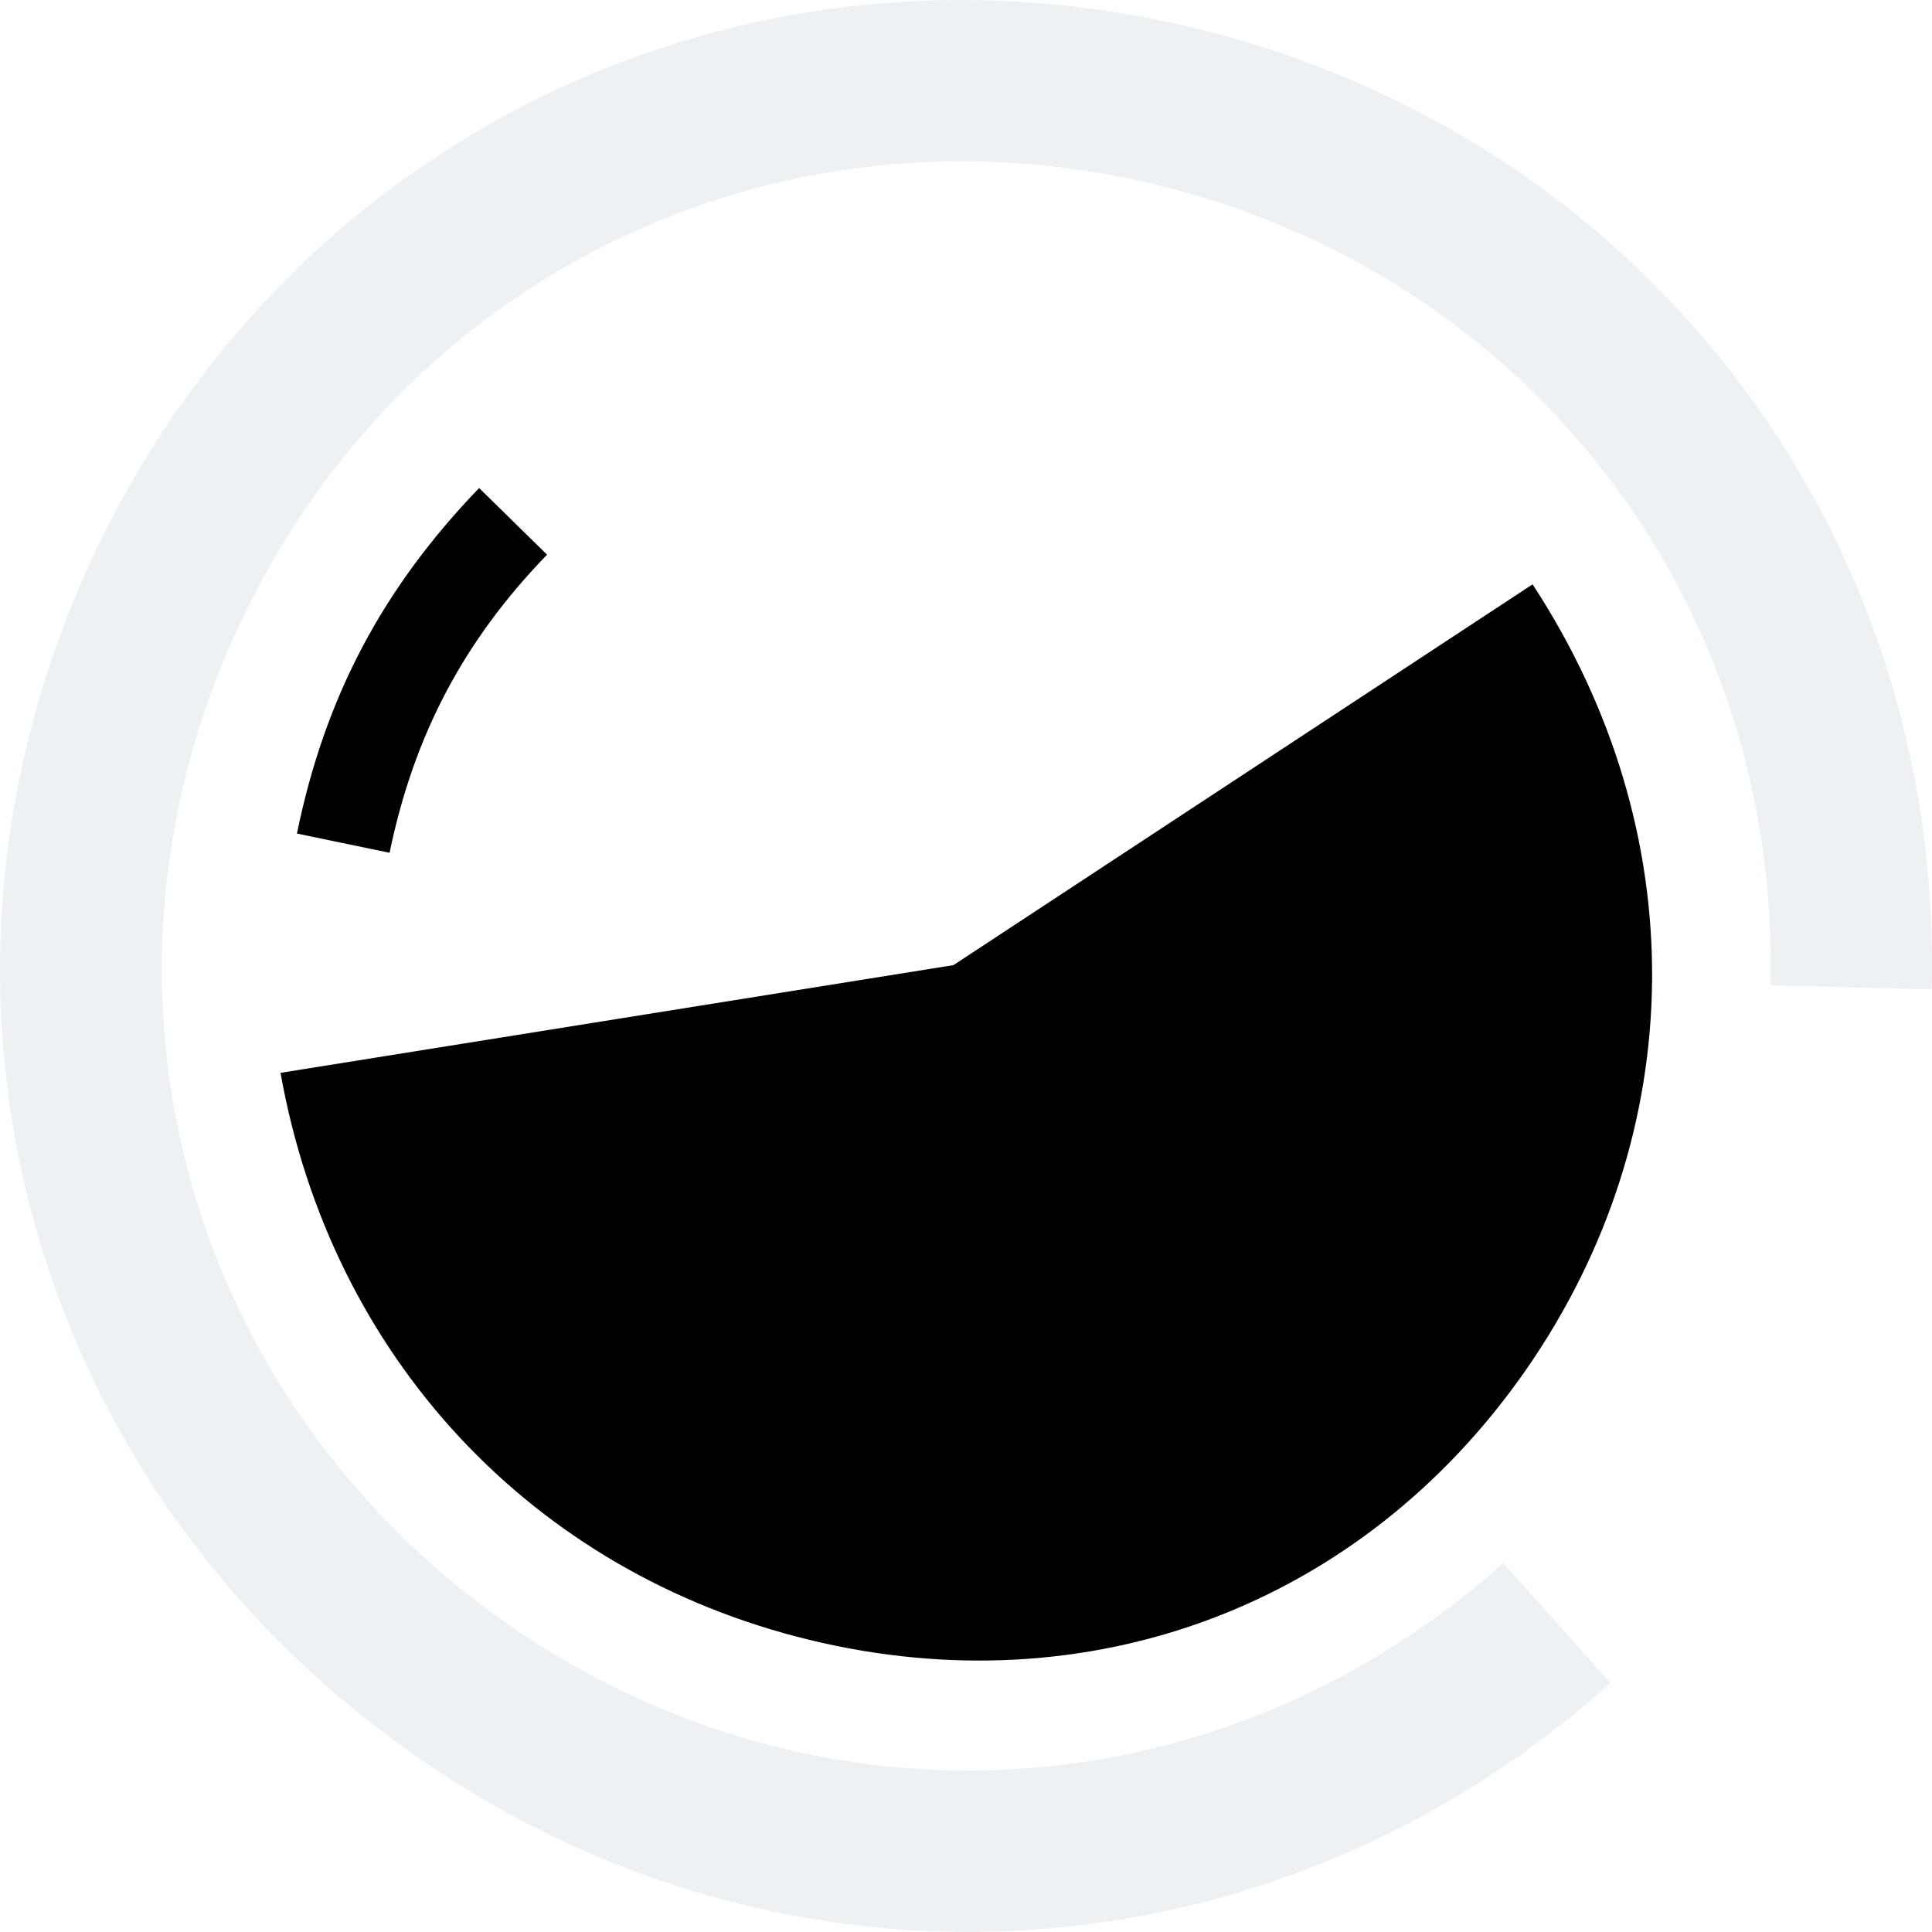
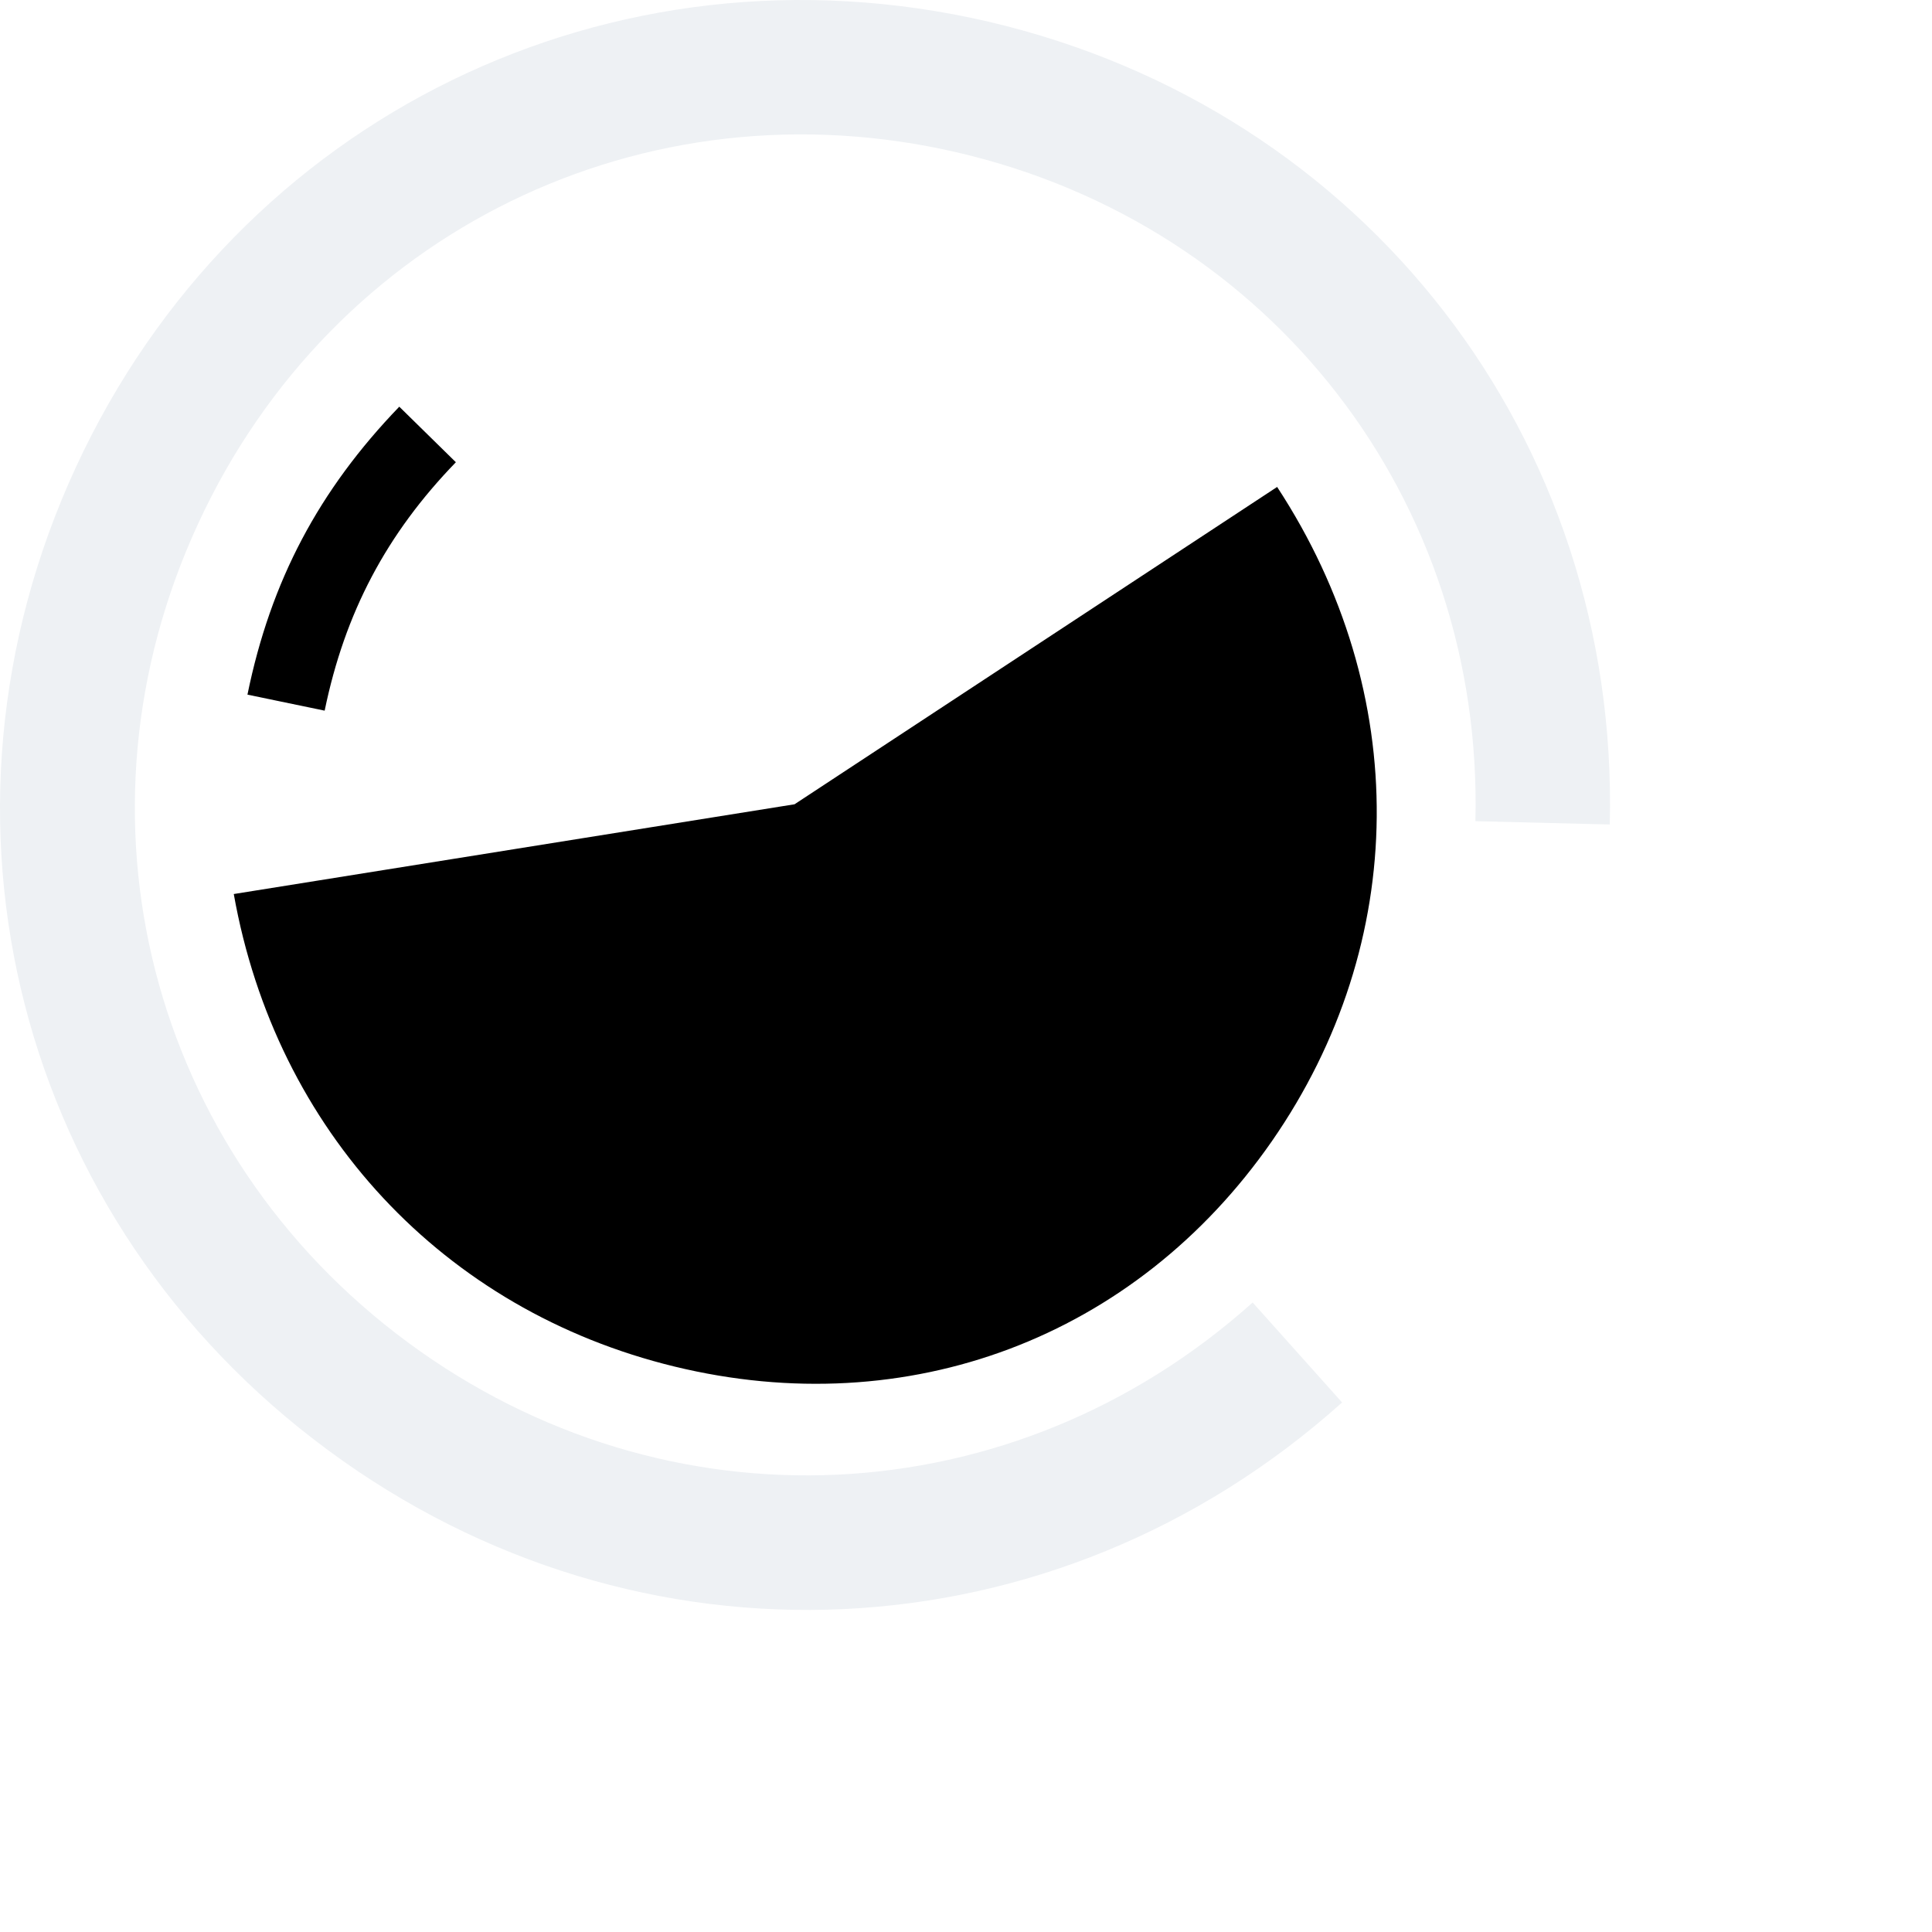
- <svg xmlns="http://www.w3.org/2000/svg" viewBox="0 0 20 20">
+ <svg xmlns="http://www.w3.org/2000/svg" width="24px" height="24px" viewBox="0 0 24 24" version="1.1">
  <path transform="translate(-2, -2)" d="M6.033,10.828 C6.284,9.611 6.8,8.633 7.663,7.742 L6.96,7.052 C5.961,8.089 5.363,9.215 5.074,10.629 L6.033,10.828 M11.87,11.991 L4.904,13.106 C5.427,16.045 7.505,18.278 10.38,18.976 C13.275,19.68 16.101,18.622 17.8,16.176 C19.51,13.711 19.541,10.609 17.865,8.049 L11.87,11.991" id="path-1" />
  <path fill="#EEF1F4" transform="translate(-2, -2)" d="M17.561,18.18 L18.672,19.422 C15.101,22.623 9.937,22.868 6.073,20.013 C2.214,17.166 0.931,12.161 2.943,7.803 C4.954,3.452 9.604,1.184 14.278,2.269 C18.954,3.361 22.117,7.448 21.997,12.242 L20.328,12.201 C20.427,8.205 17.791,4.803 13.897,3.895 C10.007,2.988 6.135,4.875 4.461,8.506 C2.784,12.133 3.854,16.303 7.067,18.676 C10.283,21.05 14.584,20.848 17.561,18.18" id="path-3" />
</svg>
